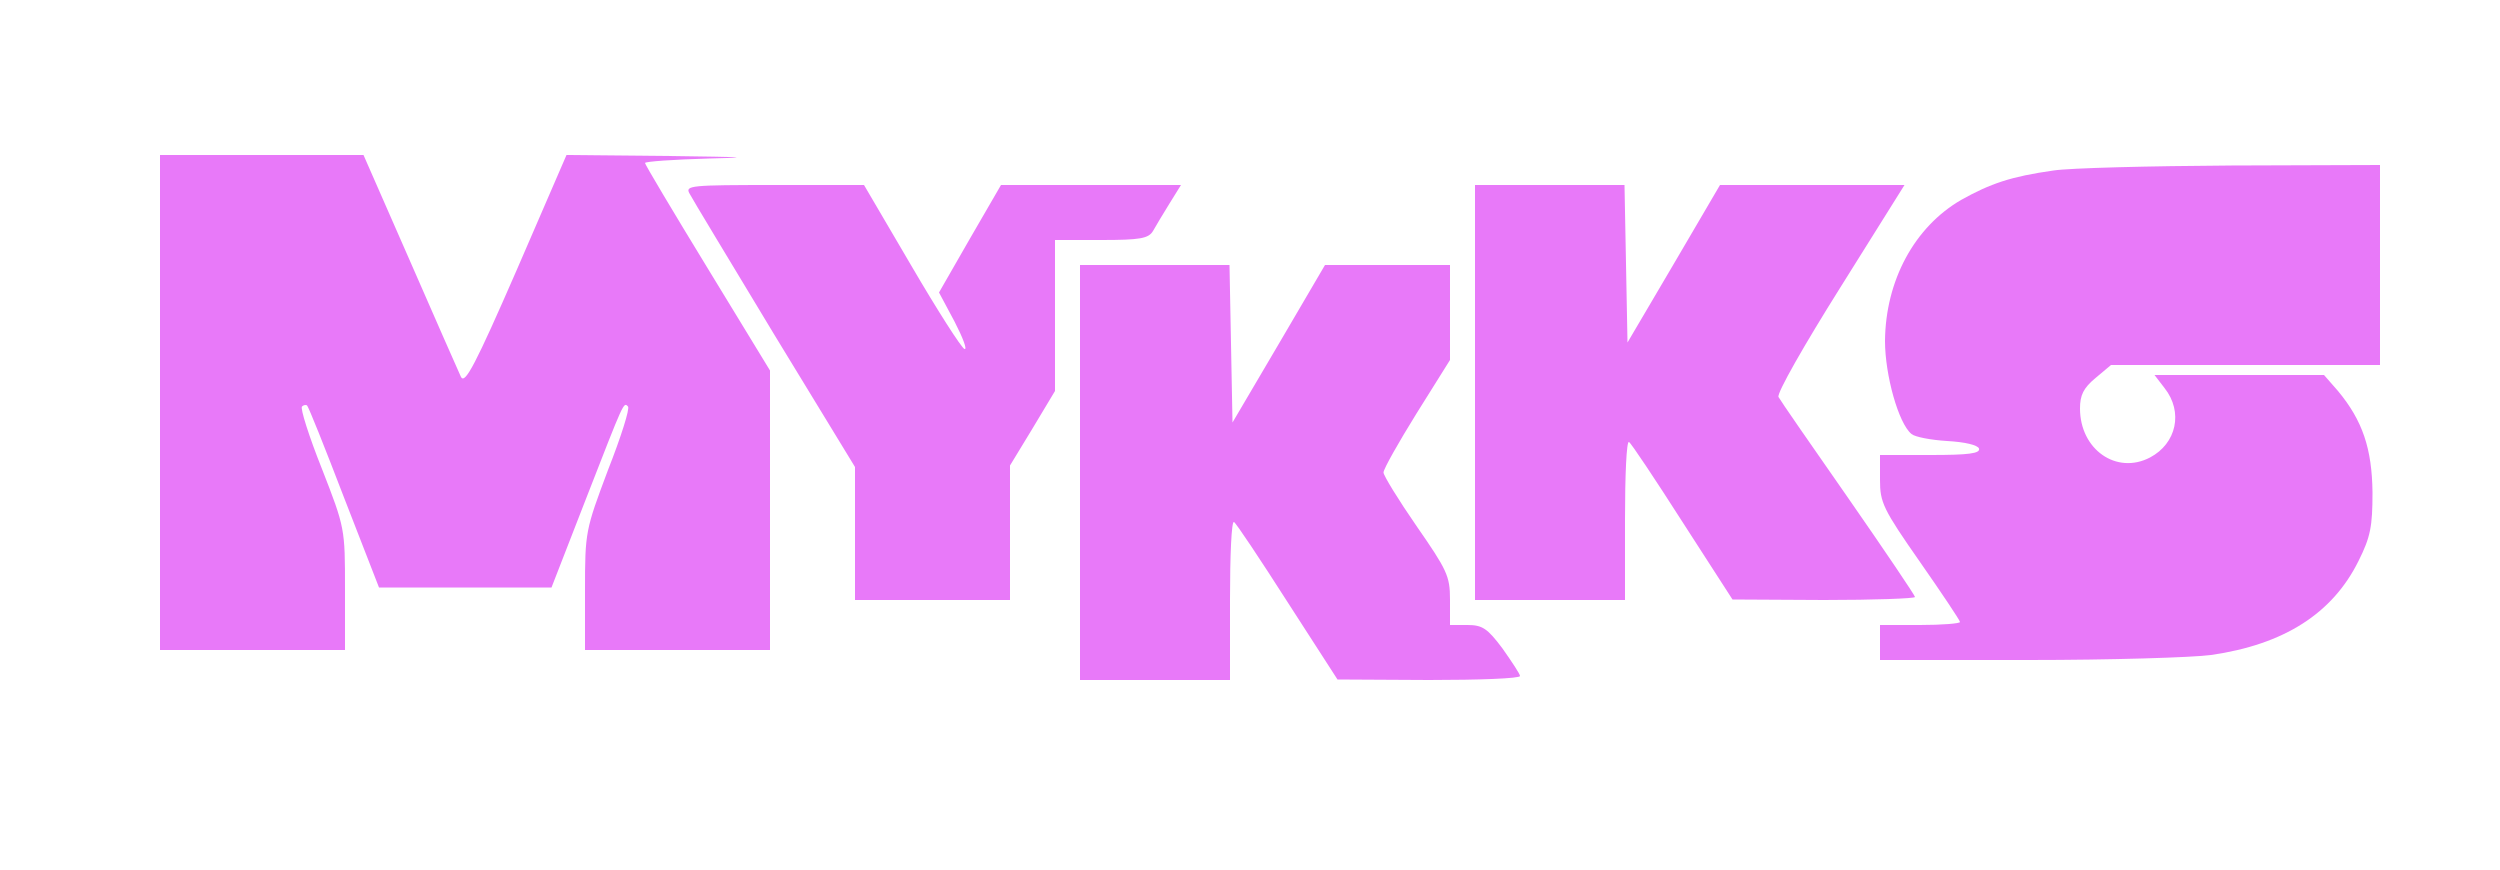
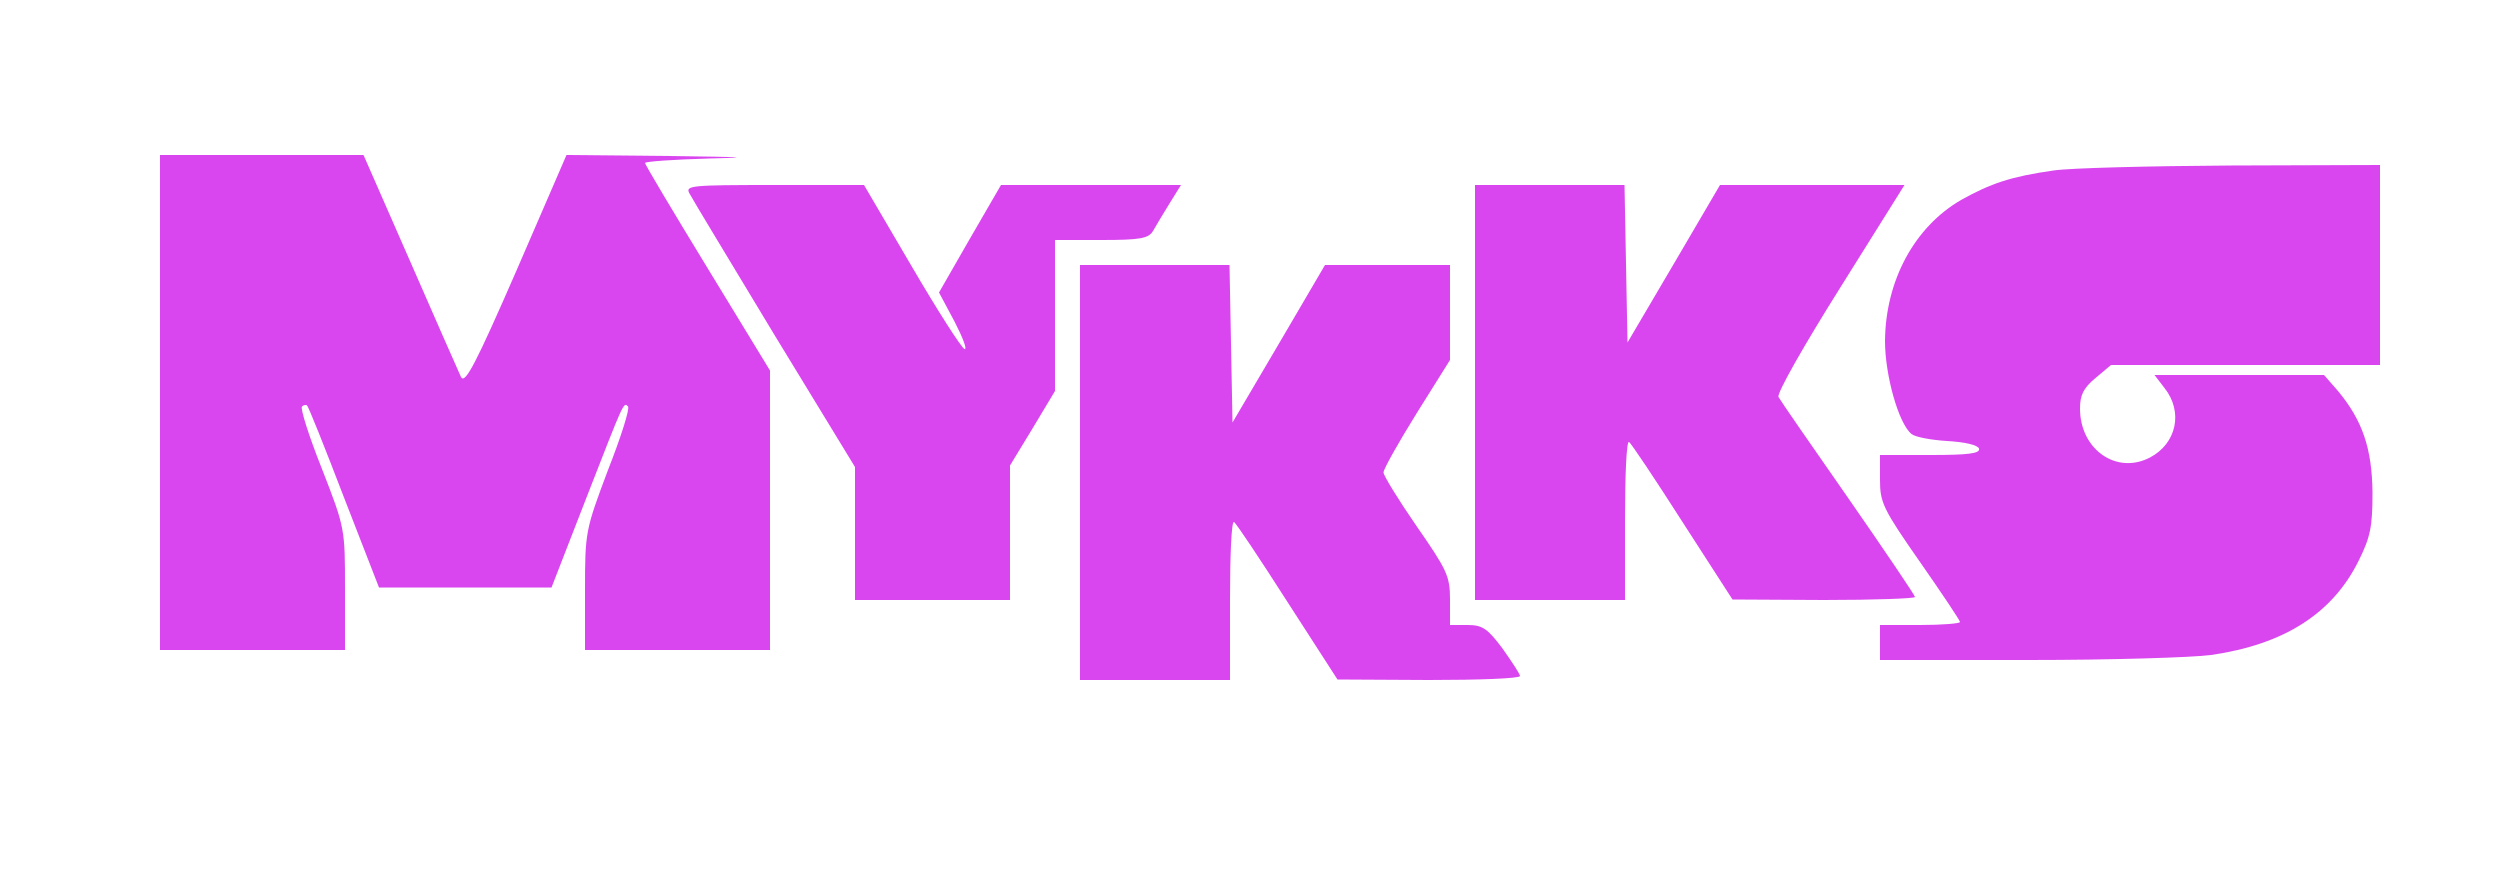
<svg xmlns="http://www.w3.org/2000/svg" version="1.0" width="500pt" height="174pt" viewBox="0 0 500 174" preserveAspectRatio="xMidYMid meet">
-   <g transform="translate(0,174) scale(0.1,-0.1)" fill="#E879F9" stroke="none">
+   <g transform="translate(0,174) scale(0.1,-0.1)" fill="#D946EF" stroke="none">
    <path d="M320 935 l0 -495 185 0 185 0 0 122 c0 121 0 122 -46 240 -26 65 -44 122 -40 125 3 3 8 4 10 2 3 -2 36 -85 74 -184 l70 -180 172 0 173 0 70 180 c76 195 74 191 83 182 4 -4 -14 -61 -40 -127 -45 -120 -46 -123 -46 -241 l0 -119 185 0 185 0 0 280 0 279 -125 205 c-69 113 -125 207 -125 210 0 3 57 7 128 9 92 2 71 3 -79 5 l-206 2 -100 -231 c-82 -188 -103 -228 -111 -213 -5 11 -51 115 -102 232 l-93 212 -203 0 -204 0 0 -495z" />
    <path d="M4107 1399 c-85 -12 -126 -26 -185 -59 -93 -54 -151 -161 -152 -282 0 -68 27 -165 53 -186 7 -6 39 -12 71 -14 36 -2 61 -8 64 -15 3 -10 -21 -13 -97 -13 l-101 0 0 -50 c0 -45 6 -58 80 -164 44 -63 80 -117 80 -120 0 -3 -36 -6 -80 -6 l-80 0 0 -35 0 -35 298 0 c163 0 327 5 364 10 146 21 243 83 295 188 24 48 28 69 28 137 -1 88 -20 144 -69 203 l-28 32 -170 0 -169 0 20 -26 c38 -48 24 -111 -29 -139 -67 -35 -140 16 -140 98 0 27 7 41 31 61 l31 26 269 0 269 0 0 200 0 200 -297 -1 c-164 -1 -324 -5 -356 -10z" />
    <path d="M1379 1353 c5 -10 82 -137 170 -283 l161 -264 0 -133 0 -133 155 0 155 0 0 135 0 134 45 74 45 75 0 151 0 151 93 0 c77 0 94 3 103 18 5 9 20 34 33 55 l23 37 -180 0 -180 0 -62 -107 -62 -108 31 -58 c17 -33 26 -57 20 -55 -6 2 -54 77 -106 166 l-95 162 -179 0 c-168 0 -179 -1 -170 -17z" />
    <path d="M2950 955 l0 -415 150 0 150 0 0 161 c0 88 3 158 8 155 4 -2 52 -74 107 -160 l100 -155 183 -1 c100 0 182 3 182 6 0 3 -60 92 -133 197 -74 106 -137 197 -140 203 -4 7 52 105 123 218 l129 206 -184 0 -185 0 -92 -157 -93 -158 -3 158 -3 157 -149 0 -150 0 0 -415z" />
    <path d="M2160 795 l0 -415 150 0 150 0 0 161 c0 88 3 158 8 155 4 -2 52 -74 107 -160 l100 -155 183 -1 c100 0 182 3 182 8 0 4 -16 28 -35 55 -30 40 -40 47 -70 47 l-35 0 0 51 c0 47 -6 59 -67 147 -36 52 -66 101 -66 107 0 7 30 60 66 118 l67 107 0 95 0 95 -125 0 -125 0 -92 -157 -93 -158 -3 158 -3 157 -149 0 -150 0 0 -415z" />
  </g>
</svg>
